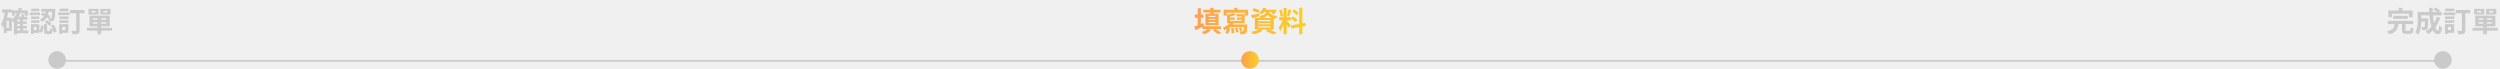
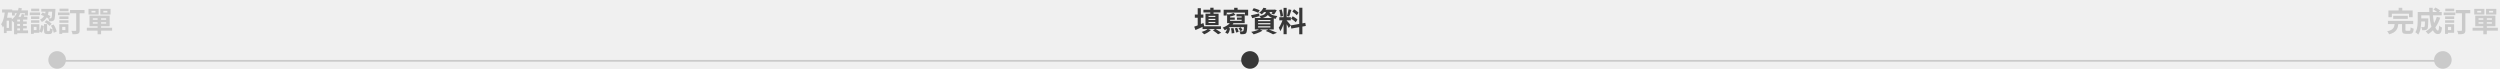
<svg xmlns="http://www.w3.org/2000/svg" width="1418" height="39" viewBox="0 0 1418 39" fill="none">
  <rect x="32.406" y="34" width="1353.19" height="1" fill="#CACACA" />
  <g clip-path="url(#clip0_4286_2494)">
-     <path d="M9.174 12.192H15.174V13.584H9.174V12.192ZM9.174 14.72H15.174V16.128H9.174V14.72ZM9.142 17.248H15.91V18.832H9.142V17.248ZM6.79 5.904H15.83V8.832H14.134V7.52H8.422V8.832H6.79V5.904ZM11.35 10.848H13.11V18H11.35V10.848ZM9.766 9.52H15.526V11.12H9.766V19.456H7.974V11.184L9.59 9.52H9.766ZM10.614 4.4L12.438 4.736C11.574 8.208 9.974 10.976 7.622 12.704C7.366 12.336 6.71 11.584 6.326 11.264C8.518 9.824 9.942 7.392 10.614 4.4ZM12.326 7.904L14.102 8.272C13.686 9.152 13.254 10.016 12.902 10.608L11.462 10.24C11.782 9.584 12.15 8.608 12.326 7.904ZM1.158 5.36H6.934V7.104H1.158V5.36ZM2.966 10.064H6.678V17.52H2.966V15.872H5.062V11.728H2.966V10.064ZM2.806 6.288L4.614 6.576C4.134 10.032 3.27 13.424 1.638 15.6C1.462 15.152 0.95 14.176 0.614 13.744C1.862 11.984 2.486 9.216 2.806 6.288ZM2.214 10.064H3.766V18.752H2.214V10.064ZM25.974 5.696H27.702C27.398 8.304 26.694 10.944 23.75 12.496C23.542 12.064 23.046 11.44 22.662 11.136C25.254 9.904 25.734 7.696 25.974 5.696ZM23.206 8.432L24.102 7.104C25.686 7.584 27.558 8.464 28.63 9.152L27.718 10.624C26.678 9.872 24.774 8.928 23.206 8.432ZM29.622 5.04H31.414C31.414 5.04 31.414 5.52 31.398 5.744C31.238 9.392 31.078 10.896 30.646 11.408C30.342 11.808 30.038 11.952 29.574 12.016C29.19 12.08 28.534 12.08 27.83 12.064C27.814 11.536 27.622 10.816 27.366 10.352C27.91 10.4 28.39 10.4 28.63 10.4C28.838 10.416 28.982 10.368 29.11 10.208C29.366 9.904 29.51 8.688 29.622 5.328V5.04ZM24.966 13.664H26.726V17.168C26.726 17.616 26.758 17.664 27.062 17.664C27.206 17.664 27.734 17.664 27.894 17.664C28.198 17.664 28.262 17.472 28.31 15.984C28.646 16.272 29.398 16.544 29.878 16.672C29.702 18.784 29.238 19.328 28.086 19.328C27.798 19.328 27.062 19.328 26.758 19.328C25.27 19.328 24.966 18.8 24.966 17.2V13.664ZM23.334 14.288L24.838 14.688C24.694 16.128 24.39 17.648 23.622 18.592L22.214 17.728C22.87 16.928 23.19 15.6 23.334 14.288ZM25.318 12.56L26.422 11.456C27.446 11.968 28.71 12.8 29.302 13.472L28.118 14.72C27.558 14.064 26.342 13.152 25.318 12.56ZM28.854 14.544L30.406 13.92C31.238 15.136 31.942 16.768 32.15 17.904L30.47 18.592C30.294 17.472 29.638 15.776 28.854 14.544ZM23.414 5.04H30.438V6.64H23.414V5.04ZM17.606 9.328H22.294V10.768H17.606V9.328ZM17.654 4.912H22.246V6.368H17.654V4.912ZM17.606 11.504H22.294V12.96H17.606V11.504ZM16.87 7.072H22.726V8.592H16.87V7.072ZM18.438 13.728H22.31V18.592H18.438V17.072H20.71V15.248H18.438V13.728ZM17.574 13.728H19.142V19.232H17.574V13.728ZM39.718 5.68H47.926V7.52H39.718V5.68ZM43.206 6.432H45.158V17.168C45.158 18.256 44.95 18.784 44.262 19.088C43.59 19.392 42.566 19.44 41.142 19.44C41.078 18.896 40.758 18.032 40.502 17.472C41.462 17.52 42.486 17.52 42.806 17.52C43.11 17.52 43.206 17.424 43.206 17.152V6.432ZM33.654 9.328H38.822V10.768H33.654V9.328ZM33.75 4.912H38.854V6.368H33.75V4.912ZM33.654 11.504H38.822V12.96H33.654V11.504ZM32.87 7.072H39.462V8.592H32.87V7.072ZM34.534 13.728H38.774V18.592H34.534V17.072H37.094V15.248H34.534V13.728ZM33.606 13.728H35.27V19.232H33.606V13.728ZM55.334 9.76H57.334V19.44H55.334V9.76ZM52.646 12.592V13.456H60.214V12.592H52.646ZM52.646 10.368V11.216H60.214V10.368H52.646ZM50.758 8.896H62.182V14.928H50.758V8.896ZM49.254 15.76H63.59V17.408H49.254V15.76ZM51.894 6.192V7.12H54.15V6.192H51.894ZM50.182 5.04H55.942V8.256H50.182V5.04ZM58.598 6.192V7.12H60.902V6.192H58.598ZM56.902 5.04H62.694V8.256H56.902V5.04Z" fill="#CACACA" />
+     <path d="M9.19 12.176H15.174V13.584H9.19V12.176ZM9.19 14.704H15.174V16.112H9.19V14.704ZM9.158 17.248H15.926V18.816H9.158V17.248ZM6.806 5.904H15.846V8.816H14.134V7.504H8.422V8.816H6.806V5.904ZM11.35 10.832H13.11V18H11.35V10.832ZM9.782 9.52H15.526V11.104H9.782V19.44H7.974V11.184L9.606 9.52H9.782ZM10.614 4.384L12.438 4.736C12.012 6.464 11.398 8.005 10.598 9.36C9.798 10.715 8.812 11.824 7.638 12.688C7.553 12.571 7.43 12.421 7.27 12.24C7.121 12.048 6.961 11.861 6.79 11.68C6.62 11.499 6.47 11.355 6.342 11.248C7.43 10.533 8.332 9.584 9.046 8.4C9.761 7.216 10.284 5.877 10.614 4.384ZM12.342 7.904L14.102 8.272C13.9 8.709 13.692 9.136 13.478 9.552C13.276 9.957 13.089 10.309 12.918 10.608L11.478 10.24C11.628 9.909 11.788 9.525 11.958 9.088C12.129 8.651 12.257 8.256 12.342 7.904ZM1.174 5.36H6.934V7.104H1.174V5.36ZM2.966 10.064H6.694V17.504H2.966V15.856H5.078V11.712H2.966V10.064ZM2.822 6.288L4.614 6.56C4.465 7.712 4.262 8.843 4.006 9.952C3.75 11.051 3.425 12.085 3.03 13.056C2.646 14.016 2.188 14.859 1.654 15.584C1.601 15.435 1.51 15.243 1.382 15.008C1.265 14.773 1.137 14.539 0.998 14.304C0.87 14.069 0.748 13.883 0.63 13.744C1.046 13.157 1.393 12.469 1.67 11.68C1.958 10.891 2.193 10.037 2.374 9.12C2.566 8.203 2.716 7.259 2.822 6.288ZM2.214 10.064H3.766V18.752H2.214V10.064ZM25.974 5.696H27.702C27.628 6.336 27.516 6.981 27.366 7.632C27.228 8.272 27.014 8.891 26.726 9.488C26.438 10.075 26.054 10.629 25.574 11.152C25.105 11.664 24.497 12.112 23.75 12.496C23.654 12.272 23.5 12.027 23.286 11.76C23.073 11.493 22.87 11.285 22.678 11.136C23.318 10.827 23.841 10.464 24.246 10.048C24.652 9.632 24.972 9.184 25.206 8.704C25.441 8.224 25.612 7.728 25.718 7.216C25.836 6.704 25.921 6.197 25.974 5.696ZM23.206 8.432L24.102 7.104C24.636 7.253 25.18 7.445 25.734 7.68C26.3 7.915 26.833 8.16 27.334 8.416C27.846 8.672 28.278 8.912 28.63 9.136L27.718 10.624C27.377 10.368 26.95 10.107 26.438 9.84C25.937 9.563 25.404 9.301 24.838 9.056C24.284 8.8 23.74 8.592 23.206 8.432ZM29.638 5.024H31.43C31.43 5.024 31.43 5.072 31.43 5.168C31.43 5.253 31.425 5.355 31.414 5.472C31.414 5.579 31.409 5.664 31.398 5.728C31.356 6.944 31.302 7.941 31.238 8.72C31.174 9.488 31.094 10.085 30.998 10.512C30.913 10.928 30.801 11.221 30.662 11.392C30.502 11.595 30.337 11.739 30.166 11.824C30.006 11.909 29.814 11.968 29.59 12C29.398 12.043 29.148 12.069 28.838 12.08C28.529 12.08 28.198 12.075 27.846 12.064C27.836 11.797 27.782 11.504 27.686 11.184C27.601 10.853 27.494 10.571 27.366 10.336C27.644 10.368 27.894 10.389 28.118 10.4C28.342 10.4 28.518 10.4 28.646 10.4C28.849 10.411 29.009 10.347 29.126 10.208C29.201 10.101 29.27 9.883 29.334 9.552C29.398 9.211 29.452 8.699 29.494 8.016C29.548 7.333 29.596 6.432 29.638 5.312V5.024ZM24.966 13.664H26.726V17.152C26.726 17.376 26.748 17.52 26.79 17.584C26.833 17.637 26.929 17.664 27.078 17.664C27.11 17.664 27.164 17.664 27.238 17.664C27.313 17.664 27.393 17.664 27.478 17.664C27.564 17.664 27.644 17.664 27.718 17.664C27.804 17.664 27.862 17.664 27.894 17.664C28.001 17.664 28.081 17.627 28.134 17.552C28.188 17.477 28.23 17.323 28.262 17.088C28.294 16.843 28.316 16.475 28.326 15.984C28.433 16.069 28.577 16.16 28.758 16.256C28.95 16.341 29.142 16.421 29.334 16.496C29.537 16.56 29.718 16.619 29.878 16.672C29.825 17.365 29.729 17.904 29.59 18.288C29.462 18.683 29.276 18.949 29.03 19.088C28.796 19.237 28.486 19.312 28.102 19.312C28.028 19.312 27.926 19.312 27.798 19.312C27.681 19.312 27.558 19.312 27.43 19.312C27.302 19.312 27.18 19.312 27.062 19.312C26.945 19.312 26.849 19.312 26.774 19.312C26.284 19.312 25.905 19.243 25.638 19.104C25.382 18.976 25.206 18.757 25.11 18.448C25.014 18.139 24.966 17.717 24.966 17.184V13.664ZM23.334 14.288L24.854 14.688C24.812 15.157 24.742 15.632 24.646 16.112C24.55 16.592 24.422 17.045 24.262 17.472C24.102 17.888 23.889 18.256 23.622 18.576L22.214 17.728C22.438 17.451 22.625 17.131 22.774 16.768C22.924 16.395 23.041 15.995 23.126 15.568C23.222 15.141 23.292 14.715 23.334 14.288ZM25.334 12.56L26.438 11.44C26.78 11.611 27.132 11.813 27.494 12.048C27.857 12.272 28.198 12.512 28.518 12.768C28.849 13.013 29.116 13.248 29.318 13.472L28.118 14.72C27.937 14.485 27.692 14.24 27.382 13.984C27.084 13.728 26.753 13.477 26.39 13.232C26.028 12.976 25.676 12.752 25.334 12.56ZM28.854 14.544L30.406 13.92C30.694 14.325 30.956 14.763 31.19 15.232C31.425 15.701 31.628 16.171 31.798 16.64C31.969 17.099 32.092 17.515 32.166 17.888L30.47 18.592C30.428 18.208 30.326 17.787 30.166 17.328C30.006 16.859 29.814 16.379 29.59 15.888C29.366 15.397 29.121 14.949 28.854 14.544ZM23.43 5.024H30.454V6.624H23.43V5.024ZM17.606 9.312H22.294V10.768H17.606V9.312ZM17.67 4.912H22.262V6.352H17.67V4.912ZM17.606 11.504H22.294V12.944H17.606V11.504ZM16.886 7.056H22.726V8.576H16.886V7.056ZM18.438 13.712H22.326V18.592H18.438V17.072H20.726V15.232H18.438V13.712ZM17.574 13.712H19.158V19.216H17.574V13.712ZM39.718 5.68H47.942V7.52H39.718V5.68ZM43.222 6.416H45.174V17.152C45.174 17.696 45.11 18.112 44.982 18.4C44.854 18.699 44.62 18.928 44.278 19.088C43.948 19.237 43.521 19.333 42.998 19.376C42.486 19.419 41.868 19.435 41.142 19.424C41.132 19.243 41.089 19.035 41.014 18.8C40.94 18.565 40.86 18.331 40.774 18.096C40.689 17.861 40.598 17.653 40.502 17.472C40.822 17.483 41.142 17.493 41.462 17.504C41.782 17.515 42.06 17.52 42.294 17.52C42.54 17.509 42.71 17.504 42.806 17.504C42.956 17.504 43.062 17.483 43.126 17.44C43.19 17.387 43.222 17.285 43.222 17.136V6.416ZM33.67 9.312H38.838V10.768H33.67V9.312ZM33.766 4.912H38.854V6.352H33.766V4.912ZM33.67 11.504H38.838V12.944H33.67V11.504ZM32.886 7.056H39.462V8.576H32.886V7.056ZM34.55 13.712H38.79V18.592H34.55V17.072H37.094V15.232H34.55V13.712ZM33.622 13.712H35.286V19.216H33.622V13.712ZM55.35 9.744H57.334V19.44H55.35V9.744ZM52.646 12.592V13.44H60.214V12.592H52.646ZM52.646 10.352V11.216H60.214V10.352H52.646ZM50.774 8.88H62.198V14.912H50.774V8.88ZM49.254 15.744H63.59V17.408H49.254V15.744ZM51.894 6.176V7.104H54.15V6.176H51.894ZM50.198 5.024H55.958V8.256H50.198V5.024ZM58.614 6.176V7.104H60.902V6.176H58.614ZM56.902 5.024H62.71V8.256H56.902V5.024Z" fill="#CACACA" />
    <circle cx="32.406" cy="34" r="5" fill="#CACACA" />
  </g>
  <g clip-path="url(#clip1_4286_2494)">
-     <path d="M682.568 5.536H692.28V7.088H682.568V5.536ZM682.072 14.88H692.52V16.48H682.072V14.88ZM686.456 4.416H688.328V8.576H686.456V4.416ZM685.48 10.704V11.328H689.336V10.704H685.48ZM685.48 12.432V13.056H689.336V12.432H685.48ZM685.48 8.992V9.6H689.336V8.992H685.48ZM683.736 7.824H691.16V14.24H683.736V7.824ZM687.976 17.296L689.304 16.368C690.488 17.04 691.864 17.936 692.648 18.56L690.872 19.44C690.232 18.848 689.048 17.952 687.976 17.296ZM685 16.448L686.808 17.056C685.864 18.032 684.312 18.928 683 19.472C682.68 19.104 681.992 18.432 681.576 18.128C682.888 17.744 684.248 17.12 685 16.448ZM677.704 8.24H682.552V10.048H677.704V8.24ZM679.32 4.656H681.112V15.28H679.32V4.656ZM677.352 15.12C678.664 14.656 680.664 13.84 682.568 13.04L683.016 14.816C681.352 15.616 679.528 16.416 678.072 17.056L677.352 15.12ZM700.024 4.432H701.944V6.608H700.024V4.432ZM694.056 5.52H707.944V8.832H706.12V7.168H695.784V8.832H694.056V5.52ZM699.656 7.312L700.792 8.48C699.688 8.944 698.248 9.28 697.032 9.472C696.968 9.168 696.76 8.64 696.584 8.32C697.672 8.08 698.92 7.696 699.656 7.312ZM695.992 8.016L697.688 8.336V12.64H695.992V8.016ZM695.992 11.84H704.248V9.312H701.352V8.016H705.992V13.152H695.992V11.84ZM696.504 9.936H700.36V11.2H696.504V9.936ZM701.608 9.936H705.048V11.2H701.608V9.936ZM698.104 12.384L699.8 12.88C698.696 14.768 696.712 16.256 694.648 17.152C694.424 16.768 693.88 16 693.544 15.648C695.432 14.992 697.224 13.84 698.104 12.384ZM697.848 13.872H706.216V15.376H696.328L697.848 13.872ZM705.624 13.872H707.512C707.512 13.872 707.496 14.32 707.48 14.544C707.336 17.184 707.16 18.336 706.76 18.8C706.408 19.184 706.024 19.296 705.544 19.36C705.096 19.424 704.344 19.408 703.528 19.392C703.496 18.88 703.304 18.176 703.016 17.728C703.688 17.792 704.328 17.808 704.6 17.792C704.856 17.808 705 17.792 705.144 17.648C705.384 17.392 705.512 16.464 705.624 14.112V13.872ZM696.2 15.664L697.72 16.128C697.496 17.28 697.112 18.48 696.328 19.216L694.904 18.432C695.592 17.776 696.008 16.704 696.2 15.664ZM698.2 16.08L699.64 15.92C699.928 16.832 700.136 18 700.12 18.752L698.584 18.944C698.632 18.208 698.472 17.008 698.2 16.08ZM700.376 16.112L701.704 15.776C702.104 16.512 702.456 17.472 702.536 18.096L701.128 18.48C701.048 17.84 700.744 16.864 700.376 16.112ZM702.456 16.032L703.688 15.504C704.136 15.952 704.584 16.592 704.776 17.056L703.48 17.632C703.32 17.184 702.872 16.496 702.456 16.032ZM710.264 5.952L711.096 4.656C712.168 4.912 713.688 5.424 714.488 5.808L713.624 7.264C712.888 6.864 711.368 6.288 710.264 5.952ZM709.56 8.672C710.744 8.448 712.472 8.032 714.168 7.648L714.344 9.152C712.952 9.568 711.48 10 710.28 10.336L709.56 8.672ZM716.648 5.488H722.792V6.832H715.576L716.648 5.488ZM722.344 5.488H722.616L722.904 5.424L724.168 5.744C723.752 6.624 723.176 7.584 722.648 8.176L721.16 7.728C721.592 7.216 722.072 6.384 722.344 5.696V5.488ZM718.28 6.048H720.008C719.688 8.336 718.792 9.712 715.208 10.432C715.048 10.048 714.648 9.408 714.328 9.072C717.416 8.592 718.04 7.664 718.28 6.048ZM719.896 6.464C720.168 7.648 720.872 8.688 724.504 9.104C724.152 9.488 723.736 10.208 723.56 10.688C719.56 10.048 718.776 8.304 718.36 6.608L719.896 6.464ZM716.6 4.416L718.28 4.688C717.656 5.968 716.872 7.136 715.656 8.128C715.32 7.792 714.664 7.392 714.216 7.216C715.384 6.416 716.168 5.344 716.6 4.416ZM713.592 13.12V13.808H720.552V13.12H713.592ZM713.592 14.896V15.6H720.552V14.896H713.592ZM713.592 11.36V12.032H720.552V11.36H713.592ZM711.736 10.208H722.488V16.736H711.736V10.208ZM717.896 17.568L719.496 16.656C721.176 17.264 723.16 18.064 724.296 18.624L722.056 19.488C721.16 18.944 719.512 18.176 717.896 17.568ZM714.344 16.608L716.104 17.392C714.792 18.24 712.712 19.04 711.08 19.504C710.744 19.12 710.088 18.416 709.656 18.096C711.352 17.776 713.256 17.216 714.344 16.608ZM728.024 4.496H729.8V19.408H728.024V4.496ZM725.608 9.744H732.168V11.536H725.608V9.744ZM727.688 10.704L728.744 11.216C728.232 13.36 727.24 16.144 726.184 17.68C726.008 17.088 725.592 16.24 725.304 15.696C726.264 14.512 727.24 12.288 727.688 10.704ZM729.768 11.632C730.232 12.048 731.784 13.904 732.136 14.352L730.952 15.856C730.536 14.944 729.464 13.168 728.888 12.384L729.768 11.632ZM725.576 5.728L726.92 5.376C727.336 6.544 727.656 8.064 727.736 9.072L726.296 9.456C726.264 8.448 725.96 6.896 725.576 5.728ZM730.856 5.296L732.472 5.648C732.056 6.944 731.576 8.464 731.176 9.408L729.976 9.072C730.296 8.048 730.68 6.432 730.856 5.296ZM736.904 4.4H738.712V19.424H736.904V4.4ZM732.12 14.416L740.344 12.944L740.632 14.72L732.424 16.208L732.12 14.416ZM733.032 6.592L733.976 5.28C734.872 5.824 736.008 6.624 736.536 7.216L735.528 8.672C735.048 8.048 733.928 7.168 733.032 6.592ZM732.312 10.624L733.208 9.248C734.136 9.744 735.336 10.512 735.912 11.104L734.952 12.624C734.408 12.032 733.24 11.168 732.312 10.624Z" fill="url(#paint0_linear_4286_2494)" />
-     <circle cx="709" cy="34" r="5" fill="url(#paint1_linear_4286_2494)" />
+     <path d="M682.584 5.52H692.28V7.072H682.584V5.52ZM682.088 14.88H692.536V16.48H682.088V14.88ZM686.472 4.4H688.328V8.56H686.472V4.4ZM685.48 10.688V11.328H689.352V10.688H685.48ZM685.48 12.432V13.056H689.352V12.432H685.48ZM685.48 8.992V9.6H689.352V8.992H685.48ZM683.752 7.808H691.176V14.224H683.752V7.808ZM687.992 17.296L689.304 16.352C689.709 16.576 690.115 16.821 690.52 17.088C690.936 17.344 691.331 17.6 691.704 17.856C692.077 18.112 692.392 18.347 692.648 18.56L690.888 19.44C690.675 19.237 690.408 19.008 690.088 18.752C689.768 18.507 689.427 18.256 689.064 18C688.701 17.744 688.344 17.509 687.992 17.296ZM685.016 16.432L686.824 17.056C686.344 17.536 685.752 17.989 685.048 18.416C684.344 18.843 683.661 19.189 683 19.456C682.893 19.339 682.755 19.195 682.584 19.024C682.413 18.853 682.237 18.683 682.056 18.512C681.885 18.352 681.725 18.219 681.576 18.112C682.237 17.92 682.883 17.68 683.512 17.392C684.141 17.093 684.643 16.773 685.016 16.432ZM677.704 8.224H682.552V10.048H677.704V8.224ZM679.336 4.656H681.128V15.28H679.336V4.656ZM677.352 15.12C677.8 14.96 678.307 14.773 678.872 14.56C679.437 14.336 680.04 14.096 680.68 13.84C681.32 13.573 681.955 13.307 682.584 13.04L683.016 14.816C682.184 15.2 681.336 15.589 680.472 15.984C679.608 16.379 678.808 16.731 678.072 17.04L677.352 15.12ZM700.024 4.416H701.96V6.608H700.024V4.416ZM694.056 5.52H707.944V8.816H706.136V7.152H695.8V8.816H694.056V5.52ZM699.656 7.312L700.792 8.48C700.248 8.704 699.635 8.901 698.952 9.072C698.28 9.243 697.645 9.376 697.048 9.472C697.005 9.312 696.941 9.12 696.856 8.896C696.771 8.672 696.685 8.475 696.6 8.304C696.963 8.229 697.331 8.139 697.704 8.032C698.077 7.925 698.435 7.813 698.776 7.696C699.128 7.568 699.421 7.44 699.656 7.312ZM696.008 8.016L697.704 8.32V12.624H696.008V8.016ZM696.008 11.84H704.264V9.312H701.352V8.016H705.992V13.136H696.008V11.84ZM696.504 9.936H700.36V11.2H696.504V9.936ZM701.608 9.936H705.064V11.2H701.608V9.936ZM698.104 12.368L699.816 12.88C699.443 13.499 698.984 14.08 698.44 14.624C697.896 15.157 697.299 15.637 696.648 16.064C696.008 16.48 695.347 16.837 694.664 17.136C694.589 17.019 694.483 16.864 694.344 16.672C694.216 16.48 694.077 16.293 693.928 16.112C693.789 15.92 693.661 15.765 693.544 15.648C694.184 15.424 694.792 15.152 695.368 14.832C695.955 14.512 696.483 14.144 696.952 13.728C697.432 13.312 697.816 12.859 698.104 12.368ZM697.848 13.856H706.216V15.376H696.344L697.848 13.856ZM705.624 13.856H707.512C707.512 13.856 707.507 13.941 707.496 14.112C707.496 14.283 707.491 14.421 707.48 14.528C707.448 15.413 707.4 16.144 707.336 16.72C707.272 17.285 707.192 17.733 707.096 18.064C707.011 18.395 706.899 18.635 706.76 18.784C706.589 18.976 706.403 19.109 706.2 19.184C706.008 19.269 705.789 19.323 705.544 19.344C705.331 19.376 705.043 19.392 704.68 19.392C704.328 19.403 703.949 19.397 703.544 19.376C703.533 19.12 703.48 18.832 703.384 18.512C703.288 18.203 703.171 17.941 703.032 17.728C703.373 17.76 703.688 17.781 703.976 17.792C704.264 17.803 704.477 17.803 704.616 17.792C704.733 17.792 704.835 17.787 704.92 17.776C705.005 17.755 705.08 17.707 705.144 17.632C705.229 17.547 705.299 17.381 705.352 17.136C705.416 16.88 705.469 16.507 705.512 16.016C705.555 15.525 705.592 14.885 705.624 14.096V13.856ZM696.2 15.664L697.72 16.112C697.603 16.699 697.443 17.269 697.24 17.824C697.037 18.379 696.739 18.843 696.344 19.216L694.92 18.416C695.261 18.085 695.533 17.675 695.736 17.184C695.949 16.693 696.104 16.187 696.2 15.664ZM698.2 16.064L699.64 15.904C699.789 16.363 699.907 16.859 699.992 17.392C700.088 17.915 700.131 18.363 700.12 18.736L698.6 18.944C698.611 18.571 698.579 18.117 698.504 17.584C698.44 17.04 698.339 16.533 698.2 16.064ZM700.376 16.096L701.704 15.76C701.917 16.133 702.099 16.539 702.248 16.976C702.408 17.403 702.509 17.776 702.552 18.096L701.128 18.464C701.096 18.144 701.005 17.765 700.856 17.328C700.717 16.88 700.557 16.469 700.376 16.096ZM702.472 16.016L703.704 15.488C703.917 15.712 704.125 15.973 704.328 16.272C704.541 16.56 704.696 16.816 704.792 17.04L703.496 17.632C703.411 17.397 703.267 17.131 703.064 16.832C702.872 16.523 702.675 16.251 702.472 16.016ZM710.264 5.952L711.112 4.64C711.475 4.725 711.864 4.837 712.28 4.976C712.696 5.104 713.101 5.243 713.496 5.392C713.901 5.531 714.237 5.664 714.504 5.792L713.64 7.248C713.384 7.12 713.064 6.976 712.68 6.816C712.296 6.645 711.891 6.485 711.464 6.336C711.037 6.187 710.637 6.059 710.264 5.952ZM709.56 8.656C710.147 8.549 710.851 8.4 711.672 8.208C712.504 8.016 713.341 7.824 714.184 7.632L714.36 9.136C713.667 9.36 712.963 9.573 712.248 9.776C711.544 9.968 710.888 10.149 710.28 10.32L709.56 8.656ZM716.648 5.472H722.792V6.832H715.576L716.648 5.472ZM722.344 5.472H722.616L722.904 5.408L724.168 5.744C723.965 6.171 723.725 6.608 723.448 7.056C723.181 7.504 722.92 7.877 722.664 8.176L721.16 7.712C721.373 7.456 721.592 7.141 721.816 6.768C722.04 6.384 722.216 6.027 722.344 5.696V5.472ZM718.296 6.048H720.008C719.933 6.613 719.805 7.131 719.624 7.6C719.443 8.059 719.176 8.469 718.824 8.832C718.483 9.184 718.019 9.493 717.432 9.76C716.856 10.027 716.115 10.251 715.208 10.432C715.133 10.229 715.011 9.995 714.84 9.728C714.669 9.451 714.504 9.232 714.344 9.072C715.112 8.944 715.741 8.789 716.232 8.608C716.723 8.427 717.101 8.219 717.368 7.984C717.645 7.739 717.853 7.456 717.992 7.136C718.131 6.816 718.232 6.453 718.296 6.048ZM719.912 6.448C719.976 6.747 720.083 7.035 720.232 7.312C720.392 7.589 720.632 7.845 720.952 8.08C721.272 8.304 721.72 8.507 722.296 8.688C722.872 8.859 723.613 8.997 724.52 9.104C724.339 9.296 724.157 9.547 723.976 9.856C723.795 10.165 723.656 10.443 723.56 10.688C722.568 10.528 721.752 10.304 721.112 10.016C720.483 9.728 719.987 9.403 719.624 9.04C719.272 8.677 719 8.288 718.808 7.872C718.627 7.445 718.483 7.024 718.376 6.608L719.912 6.448ZM716.6 4.4L718.296 4.688C717.987 5.317 717.624 5.925 717.208 6.512C716.792 7.088 716.28 7.621 715.672 8.112C715.501 7.941 715.272 7.771 714.984 7.6C714.707 7.429 714.451 7.296 714.216 7.2C714.803 6.795 715.293 6.347 715.688 5.856C716.083 5.355 716.387 4.869 716.6 4.4ZM713.592 13.12V13.792H720.552V13.12H713.592ZM713.592 14.88V15.584H720.552V14.88H713.592ZM713.592 11.344V12.032H720.552V11.344H713.592ZM711.736 10.208H722.488V16.72H711.736V10.208ZM717.896 17.568L719.496 16.656C720.072 16.859 720.653 17.077 721.24 17.312C721.837 17.536 722.403 17.765 722.936 18C723.48 18.224 723.939 18.427 724.312 18.608L722.072 19.472C721.773 19.301 721.4 19.104 720.952 18.88C720.504 18.656 720.019 18.427 719.496 18.192C718.984 17.968 718.451 17.76 717.896 17.568ZM714.36 16.592L716.104 17.392C715.677 17.669 715.176 17.941 714.6 18.208C714.024 18.475 713.432 18.715 712.824 18.928C712.216 19.152 711.64 19.339 711.096 19.488C710.979 19.36 710.835 19.205 710.664 19.024C710.504 18.853 710.333 18.677 710.152 18.496C709.971 18.325 709.811 18.187 709.672 18.08C710.237 17.973 710.808 17.845 711.384 17.696C711.971 17.547 712.52 17.376 713.032 17.184C713.555 16.992 713.997 16.795 714.36 16.592ZM728.04 4.48H729.8V19.392H728.04V4.48ZM725.608 9.744H732.168V11.536H725.608V9.744ZM727.688 10.688L728.76 11.216C728.621 11.749 728.461 12.315 728.28 12.912C728.099 13.499 727.896 14.085 727.672 14.672C727.448 15.259 727.213 15.813 726.968 16.336C726.723 16.848 726.461 17.296 726.184 17.68C726.131 17.477 726.051 17.259 725.944 17.024C725.848 16.779 725.741 16.539 725.624 16.304C725.517 16.069 725.416 15.867 725.32 15.696C725.64 15.301 725.949 14.816 726.248 14.24C726.557 13.653 726.84 13.051 727.096 12.432C727.352 11.803 727.549 11.221 727.688 10.688ZM729.784 11.616C729.869 11.701 729.992 11.835 730.152 12.016C730.323 12.197 730.509 12.405 730.712 12.64C730.915 12.864 731.107 13.093 731.288 13.328C731.48 13.552 731.651 13.755 731.8 13.936C731.96 14.117 732.072 14.256 732.136 14.352L730.968 15.856C730.861 15.621 730.723 15.349 730.552 15.04C730.381 14.72 730.195 14.395 729.992 14.064C729.789 13.723 729.592 13.403 729.4 13.104C729.208 12.805 729.043 12.56 728.904 12.368L729.784 11.616ZM725.592 5.712L726.936 5.36C727.075 5.744 727.197 6.16 727.304 6.608C727.421 7.056 727.517 7.493 727.592 7.92C727.667 8.347 727.72 8.731 727.752 9.072L726.312 9.456C726.301 9.115 726.259 8.731 726.184 8.304C726.12 7.867 726.035 7.424 725.928 6.976C725.832 6.517 725.72 6.096 725.592 5.712ZM730.856 5.28L732.472 5.632C732.344 6.069 732.205 6.517 732.056 6.976C731.907 7.435 731.757 7.877 731.608 8.304C731.459 8.72 731.32 9.088 731.192 9.408L729.976 9.056C730.093 8.715 730.205 8.325 730.312 7.888C730.429 7.44 730.536 6.987 730.632 6.528C730.728 6.069 730.803 5.653 730.856 5.28ZM736.92 4.4H738.712V19.424H736.92V4.4ZM732.136 14.416L740.36 12.944L740.648 14.72L732.424 16.208L732.136 14.416ZM733.032 6.576L733.976 5.28C734.275 5.451 734.584 5.648 734.904 5.872C735.235 6.096 735.544 6.325 735.832 6.56C736.131 6.795 736.365 7.013 736.536 7.216L735.544 8.656C735.384 8.443 735.16 8.213 734.872 7.968C734.595 7.723 734.296 7.477 733.976 7.232C733.656 6.987 733.341 6.768 733.032 6.576ZM732.312 10.608L733.208 9.232C733.528 9.392 733.859 9.584 734.2 9.808C734.541 10.021 734.867 10.24 735.176 10.464C735.485 10.677 735.736 10.885 735.928 11.088L734.952 12.624C734.781 12.421 734.547 12.203 734.248 11.968C733.949 11.723 733.629 11.483 733.288 11.248C732.957 11.003 732.632 10.789 732.312 10.608Z" fill="#373737" />
+     <circle cx="709" cy="34" r="5" fill="#373737" />
  </g>
  <g clip-path="url(#clip2_4286_2494)">
-     <path d="M1357.4 8.96H1365.71V10.688H1357.4V8.96ZM1354.43 11.84H1368.76V13.648H1354.43V11.84ZM1358.3 13.28H1360.38C1360.07 16.256 1359.31 18.368 1355.08 19.488C1354.89 18.976 1354.39 18.176 1353.96 17.776C1357.63 16.96 1358.06 15.472 1358.3 13.28ZM1362.43 12.976H1364.36V16.88C1364.36 17.392 1364.46 17.472 1365.02 17.472C1365.27 17.472 1366.31 17.472 1366.62 17.472C1367.15 17.472 1367.24 17.2 1367.31 15.52C1367.69 15.824 1368.52 16.128 1369.02 16.256C1368.83 18.592 1368.31 19.2 1366.79 19.2C1366.43 19.2 1365.11 19.2 1364.75 19.2C1362.87 19.2 1362.43 18.64 1362.43 16.912V12.976ZM1360.52 4.432H1362.57V7.328H1360.52V4.432ZM1354.71 5.968H1368.46V9.776H1366.39V7.776H1356.67V9.776H1354.71V5.968ZM1372.49 10.432H1376.19V12.192H1372.49V10.432ZM1375.45 10.432H1377.32C1377.32 10.432 1377.31 10.912 1377.31 11.136C1377.24 14.528 1377.16 15.952 1376.79 16.448C1376.47 16.848 1376.15 16.992 1375.69 17.072C1375.26 17.136 1374.57 17.136 1373.82 17.12C1373.79 16.56 1373.58 15.808 1373.29 15.328C1373.87 15.392 1374.41 15.392 1374.67 15.392C1374.89 15.392 1375.03 15.36 1375.16 15.2C1375.35 14.944 1375.42 13.824 1375.45 10.72V10.432ZM1380.27 5.424L1381.42 4.256C1382.3 4.72 1383.48 5.456 1384.06 5.984L1382.83 7.28C1382.3 6.72 1381.16 5.936 1380.27 5.424ZM1382.15 9.536L1384.09 10C1382.75 14.176 1380.39 17.424 1377.23 19.376C1376.94 18.976 1376.23 18.176 1375.83 17.792C1378.91 16.144 1381.05 13.248 1382.15 9.536ZM1372.6 6.816H1384.94V8.704H1372.6V6.816ZM1371.32 6.816H1373.34V11.52C1373.34 13.92 1373.07 17.472 1371.61 19.632C1371.29 19.248 1370.43 18.544 1369.98 18.32C1371.21 16.4 1371.32 13.6 1371.32 11.504V6.816ZM1377.82 4.432H1379.83C1379.72 10.96 1381.19 17.376 1382.81 17.376C1383.18 17.376 1383.37 16.56 1383.47 14.544C1383.9 14.992 1384.59 15.44 1385.1 15.632C1384.79 18.608 1384.15 19.328 1382.65 19.328C1379.16 19.328 1377.87 11.728 1377.82 4.432ZM1392.91 5.68H1401.11V7.52H1392.91V5.68ZM1396.39 6.432H1398.35V17.168C1398.35 18.256 1398.14 18.784 1397.45 19.088C1396.78 19.392 1395.75 19.44 1394.33 19.44C1394.27 18.896 1393.95 18.032 1393.69 17.472C1394.65 17.52 1395.67 17.52 1395.99 17.52C1396.3 17.52 1396.39 17.424 1396.39 17.152V6.432ZM1386.84 9.328H1392.01V10.768H1386.84V9.328ZM1386.94 4.912H1392.04V6.368H1386.94V4.912ZM1386.84 11.504H1392.01V12.96H1386.84V11.504ZM1386.06 7.072H1392.65V8.592H1386.06V7.072ZM1387.72 13.728H1391.96V18.592H1387.72V17.072H1390.28V15.248H1387.72V13.728ZM1386.79 13.728H1388.46V19.232H1386.79V13.728ZM1408.52 9.76H1410.52V19.44H1408.52V9.76ZM1405.83 12.592V13.456H1413.4V12.592H1405.83ZM1405.83 10.368V11.216H1413.4V10.368H1405.83ZM1403.95 8.896H1415.37V14.928H1403.95V8.896ZM1402.44 15.76H1416.78V17.408H1402.44V15.76ZM1405.08 6.192V7.12H1407.34V6.192H1405.08ZM1403.37 5.04H1409.13V8.256H1403.37V5.04ZM1411.79 6.192V7.12H1414.09V6.192H1411.79ZM1410.09 5.04H1415.88V8.256H1410.09V5.04Z" fill="#CACACA" />
+     <path d="M1357.4 8.944H1365.71V10.688H1357.4V8.944ZM1354.43 11.84H1368.76V13.632H1354.43V11.84ZM1358.3 13.28H1360.38C1360.3 14.016 1360.18 14.704 1360.01 15.344C1359.84 15.973 1359.57 16.549 1359.19 17.072C1358.83 17.584 1358.32 18.043 1357.66 18.448C1357 18.853 1356.14 19.195 1355.1 19.472C1355.03 19.301 1354.94 19.109 1354.81 18.896C1354.69 18.683 1354.56 18.469 1354.41 18.256C1354.26 18.053 1354.12 17.888 1353.98 17.76C1354.9 17.557 1355.63 17.312 1356.17 17.024C1356.72 16.736 1357.14 16.411 1357.42 16.048C1357.71 15.675 1357.91 15.259 1358.03 14.8C1358.15 14.331 1358.24 13.824 1358.3 13.28ZM1362.43 12.96H1364.36V16.864C1364.36 17.12 1364.4 17.285 1364.47 17.36C1364.56 17.424 1364.75 17.456 1365.03 17.456C1365.1 17.456 1365.2 17.456 1365.34 17.456C1365.48 17.456 1365.63 17.456 1365.8 17.456C1365.97 17.456 1366.13 17.456 1366.28 17.456C1366.43 17.456 1366.55 17.456 1366.63 17.456C1366.8 17.456 1366.93 17.413 1367.02 17.328C1367.11 17.243 1367.18 17.061 1367.21 16.784C1367.25 16.496 1367.28 16.075 1367.31 15.52C1367.44 15.616 1367.62 15.712 1367.82 15.808C1368.02 15.904 1368.23 15.989 1368.44 16.064C1368.67 16.139 1368.86 16.203 1369.03 16.256C1368.97 17.024 1368.86 17.621 1368.7 18.048C1368.54 18.485 1368.31 18.784 1368.01 18.944C1367.72 19.115 1367.32 19.2 1366.81 19.2C1366.71 19.2 1366.57 19.2 1366.38 19.2C1366.2 19.2 1365.99 19.2 1365.77 19.2C1365.56 19.2 1365.35 19.2 1365.16 19.2C1364.98 19.2 1364.84 19.2 1364.75 19.2C1364.13 19.2 1363.65 19.131 1363.31 18.992C1362.98 18.853 1362.75 18.613 1362.62 18.272C1362.49 17.931 1362.43 17.472 1362.43 16.896V12.96ZM1360.52 4.416H1362.57V7.328H1360.52V4.416ZM1354.71 5.952H1368.46V9.76H1366.41V7.776H1356.67V9.76H1354.71V5.952ZM1372.51 10.432H1376.2V12.176H1372.51V10.432ZM1375.47 10.432H1377.32C1377.32 10.432 1377.32 10.475 1377.32 10.56C1377.32 10.645 1377.32 10.747 1377.32 10.864C1377.32 10.971 1377.32 11.061 1377.32 11.136C1377.3 12.267 1377.27 13.195 1377.24 13.92C1377.21 14.635 1377.16 15.195 1377.08 15.6C1377.02 15.995 1376.93 16.272 1376.81 16.432C1376.65 16.635 1376.48 16.779 1376.3 16.864C1376.13 16.949 1375.92 17.013 1375.69 17.056C1375.48 17.099 1375.2 17.125 1374.87 17.136C1374.55 17.136 1374.2 17.131 1373.82 17.12C1373.81 16.843 1373.75 16.533 1373.66 16.192C1373.56 15.851 1373.44 15.563 1373.31 15.328C1373.59 15.349 1373.86 15.365 1374.11 15.376C1374.36 15.387 1374.55 15.392 1374.68 15.392C1374.79 15.392 1374.88 15.381 1374.95 15.36C1375.04 15.328 1375.11 15.275 1375.16 15.2C1375.24 15.104 1375.29 14.907 1375.32 14.608C1375.36 14.299 1375.4 13.835 1375.42 13.216C1375.44 12.587 1375.46 11.755 1375.47 10.72V10.432ZM1380.27 5.408L1381.43 4.256C1381.73 4.405 1382.05 4.581 1382.38 4.784C1382.71 4.987 1383.02 5.189 1383.32 5.392C1383.63 5.595 1383.88 5.792 1384.07 5.984L1382.84 7.264C1382.66 7.083 1382.43 6.88 1382.14 6.656C1381.85 6.432 1381.54 6.213 1381.21 6C1380.88 5.776 1380.56 5.579 1380.27 5.408ZM1382.15 9.536L1384.11 10C1383.43 12.08 1382.52 13.92 1381.35 15.52C1380.19 17.109 1378.82 18.395 1377.23 19.376C1377.14 19.237 1377.01 19.067 1376.84 18.864C1376.67 18.672 1376.5 18.475 1376.31 18.272C1376.13 18.08 1375.97 17.92 1375.83 17.792C1377.37 16.96 1378.67 15.84 1379.74 14.432C1380.8 13.013 1381.61 11.381 1382.15 9.536ZM1372.6 6.8H1384.95V8.688H1372.6V6.8ZM1371.32 6.8H1373.34V11.52C1373.34 12.117 1373.32 12.773 1373.27 13.488C1373.23 14.192 1373.15 14.917 1373.03 15.664C1372.92 16.4 1372.74 17.109 1372.51 17.792C1372.28 18.475 1371.99 19.088 1371.63 19.632C1371.52 19.493 1371.36 19.339 1371.15 19.168C1370.94 18.997 1370.74 18.827 1370.52 18.656C1370.32 18.496 1370.14 18.384 1369.99 18.32C1370.4 17.68 1370.69 16.965 1370.87 16.176C1371.07 15.376 1371.19 14.571 1371.24 13.76C1371.3 12.949 1371.32 12.197 1371.32 11.504V6.8ZM1377.82 4.416H1379.83C1379.81 5.728 1379.85 7.013 1379.95 8.272C1380.04 9.531 1380.18 10.709 1380.36 11.808C1380.55 12.896 1380.78 13.861 1381.03 14.704C1381.29 15.536 1381.57 16.187 1381.88 16.656C1382.19 17.125 1382.51 17.36 1382.83 17.36C1383.01 17.36 1383.15 17.141 1383.24 16.704C1383.35 16.267 1383.42 15.547 1383.47 14.544C1383.69 14.757 1383.95 14.965 1384.25 15.168C1384.56 15.371 1384.84 15.52 1385.1 15.616C1385 16.608 1384.86 17.376 1384.67 17.92C1384.47 18.453 1384.22 18.821 1383.9 19.024C1383.58 19.227 1383.17 19.328 1382.67 19.328C1382.09 19.328 1381.57 19.131 1381.1 18.736C1380.64 18.341 1380.23 17.792 1379.87 17.088C1379.51 16.384 1379.21 15.557 1378.95 14.608C1378.7 13.659 1378.48 12.629 1378.31 11.52C1378.15 10.411 1378.03 9.259 1377.95 8.064C1377.87 6.859 1377.83 5.643 1377.82 4.416ZM1392.91 5.68H1401.13V7.52H1392.91V5.68ZM1396.41 6.416H1398.36V17.152C1398.36 17.696 1398.3 18.112 1398.17 18.4C1398.04 18.699 1397.81 18.928 1397.47 19.088C1397.14 19.237 1396.71 19.333 1396.19 19.376C1395.67 19.419 1395.06 19.435 1394.33 19.424C1394.32 19.243 1394.28 19.035 1394.2 18.8C1394.13 18.565 1394.05 18.331 1393.96 18.096C1393.88 17.861 1393.79 17.653 1393.69 17.472C1394.01 17.483 1394.33 17.493 1394.65 17.504C1394.97 17.515 1395.25 17.52 1395.48 17.52C1395.73 17.509 1395.9 17.504 1395.99 17.504C1396.14 17.504 1396.25 17.483 1396.31 17.44C1396.38 17.387 1396.41 17.285 1396.41 17.136V6.416ZM1386.86 9.312H1392.03V10.768H1386.86V9.312ZM1386.95 4.912H1392.04V6.352H1386.95V4.912ZM1386.86 11.504H1392.03V12.944H1386.86V11.504ZM1386.07 7.056H1392.65V8.576H1386.07V7.056ZM1387.74 13.712H1391.98V18.592H1387.74V17.072H1390.28V15.232H1387.74V13.712ZM1386.81 13.712H1388.47V19.216H1386.81V13.712ZM1408.54 9.744H1410.52V19.44H1408.54V9.744ZM1405.83 12.592V13.44H1413.4V12.592H1405.83ZM1405.83 10.352V11.216H1413.4V10.352H1405.83ZM1403.96 8.88H1415.39V14.912H1403.96V8.88ZM1402.44 15.744H1416.78V17.408H1402.44V15.744ZM1405.08 6.176V7.104H1407.34V6.176H1405.08ZM1403.39 5.024H1409.15V8.256H1403.39V5.024ZM1411.8 6.176V7.104H1414.09V6.176H1411.8ZM1410.09 5.024H1415.9V8.256H1410.09V5.024Z" fill="#CACACA" />
    <circle cx="1385.59" cy="34" r="5" fill="#CACACA" />
  </g>
  <defs>
-     <linearGradient id="paint0_linear_4286_2494" x1="677" y1="12" x2="741" y2="12" gradientUnits="userSpaceOnUse">
-       <stop stop-color="#FF9F51" />
-       <stop offset="1" stop-color="#F9D024" />
-     </linearGradient>
-     <linearGradient id="paint1_linear_4286_2494" x1="704" y1="34" x2="714" y2="34" gradientUnits="userSpaceOnUse">
-       <stop stop-color="#FF9F51" />
-       <stop offset="1" stop-color="#F9D024" />
-     </linearGradient>
    <clipPath id="clip0_4286_2494">
      <rect width="64" height="39" fill="white" transform="translate(0.406311)" />
    </clipPath>
    <clipPath id="clip1_4286_2494">
      <rect width="64" height="39" fill="white" transform="translate(677)" />
    </clipPath>
    <clipPath id="clip2_4286_2494">
      <rect width="64" height="39" fill="white" transform="translate(1353.59)" />
    </clipPath>
  </defs>
</svg>
